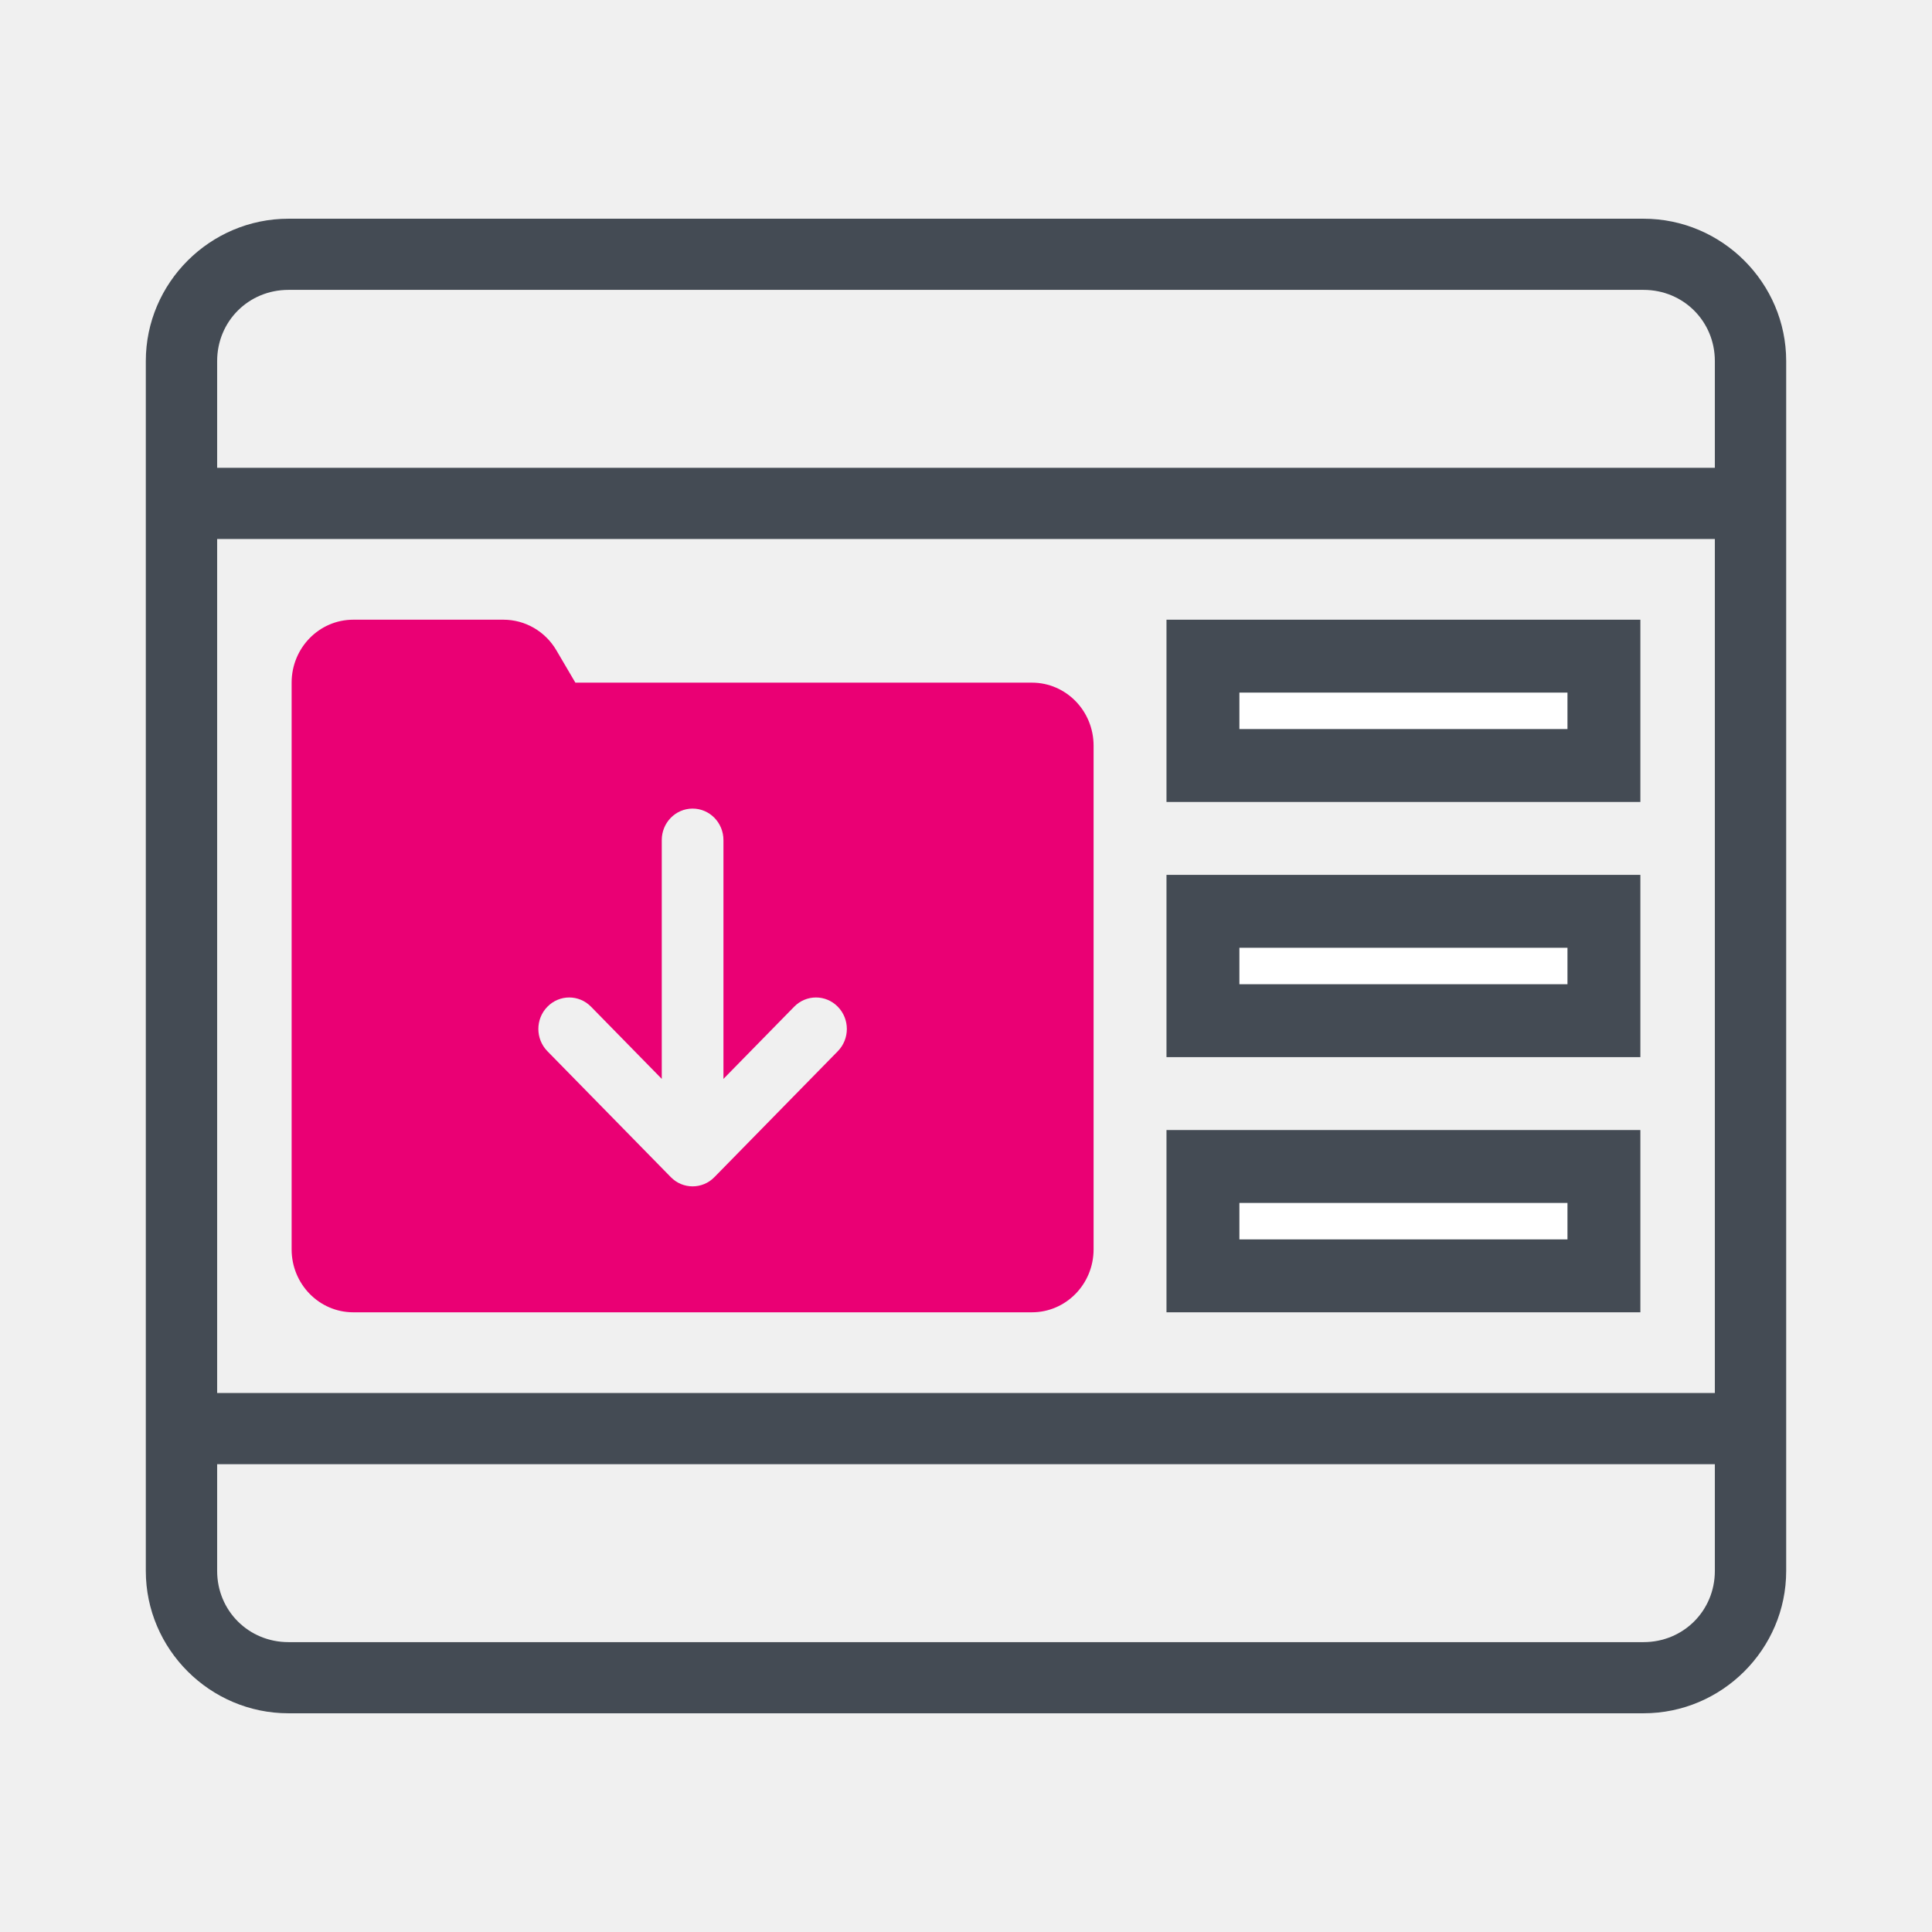
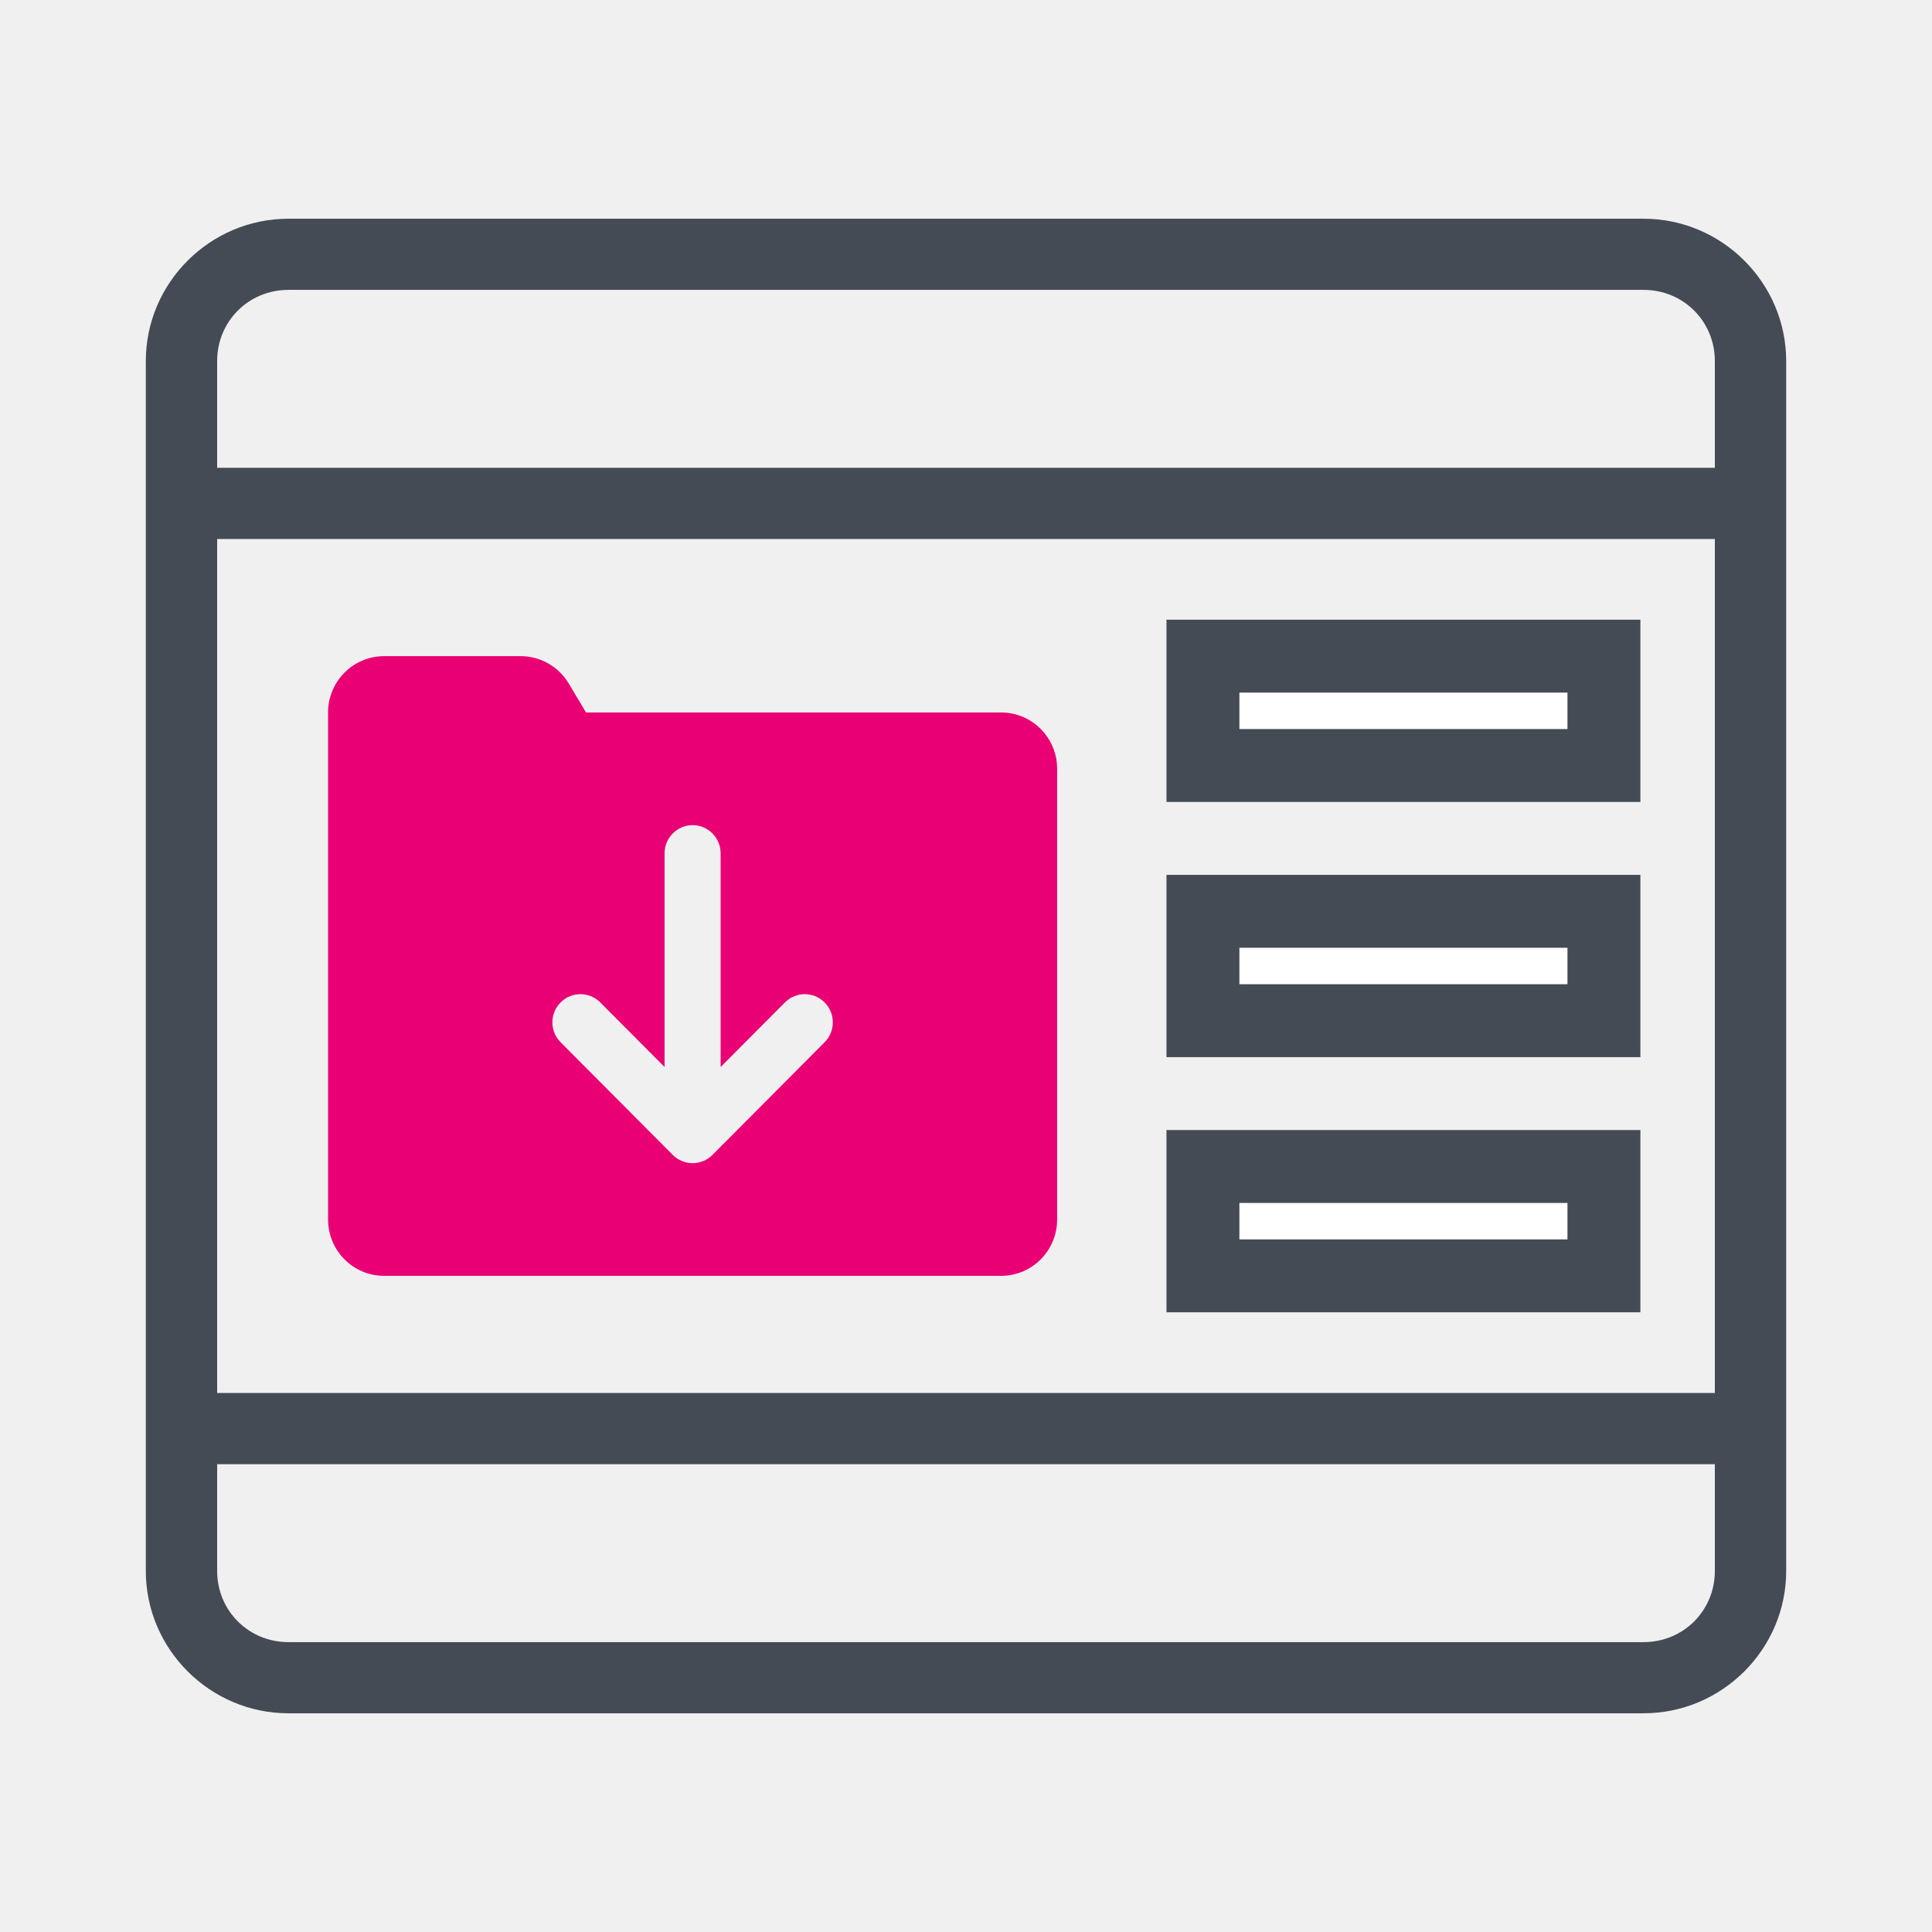
<svg xmlns="http://www.w3.org/2000/svg" width="53px" height="53px" viewBox="0 0 53 53" version="1.1">
  <g id="Icon-/-Extranet" stroke="none" stroke-width="1" fill="none" fill-rule="evenodd">
-     <g id="icons8-downloads_folder" transform="translate(8, 17)" fill="#EA0074" fill-rule="nonzero">
-       <path d="M1.692,0 C0.757,0 0,0.773 0,1.727 L0,4.318 L0,17.273 C0,18.227 0.757,19 1.692,19 L20.308,19 C21.243,19 22,18.227 22,17.273 L22,3.455 C22,2.5 21.243,1.727 20.308,1.727 L7.784,1.727 L7.262,0.838 C6.956,0.318 6.406,0 5.811,0 L1.692,0 Z M11,5.182 C11.468,5.182 11.846,5.569 11.846,6.045 L11.846,12.597 L13.786,10.617 C14.117,10.279 14.652,10.279 14.983,10.617 C15.314,10.954 15.314,11.5 14.983,11.838 L11.598,15.292 C11.433,15.461 11.217,15.545 11,15.545 C10.783,15.545 10.567,15.461 10.402,15.292 L7.017,11.838 C6.686,11.5 6.686,10.954 7.017,10.617 C7.348,10.279 7.883,10.279 8.214,10.617 L10.154,12.597 L10.154,6.045 C10.154,5.569 10.532,5.182 11,5.182 Z" id="Shape" />
+     <g id="icons8-downloads_folder" transform="translate(9, 18)" fill="#EA0074" fill-rule="nonzero">
+       <path d="M1.538,0 C0.688,0 0,0.692 0,1.545 L0,3.864 L0,15.455 C0,16.308 0.688,17 1.538,17 L18.462,17 C19.312,17 20,16.308 20,15.455 L20,3.091 C20,2.237 19.312,1.545 18.462,1.545 L7.076,1.545 L6.602,0.75 C6.324,0.285 5.823,0 5.282,0 L1.538,0 Z M10,4.636 C10.425,4.636 10.769,4.983 10.769,5.409 L10.769,11.271 L12.533,9.499 C12.834,9.197 13.32,9.197 13.621,9.499 C13.922,9.801 13.922,10.29 13.621,10.592 L10.544,13.683 C10.394,13.833 10.197,13.909 10,13.909 C9.803,13.909 9.606,13.833 9.456,13.683 L6.379,10.592 C6.078,10.29 6.078,9.801 6.379,9.499 C6.68,9.197 7.166,9.197 7.467,9.499 L9.231,11.271 L9.231,5.409 C9.231,4.983 9.575,4.636 10,4.636 Z" id="Shape" />
    </g>
    <g id="Group-Copy" transform="translate(4, 6)" fill="#444B54" fill-rule="nonzero">
      <path d="M3.913,0 C1.762,0 0,1.758 0,3.905 L0,37.095 C0,39.242 1.762,41 3.913,41 L41.087,41 C43.238,41 45,39.242 45,37.095 L45,3.905 C45,1.758 43.238,0 41.087,0 L3.913,0 Z M3.913,1.952 L41.087,1.952 C42.18,1.952 43.043,2.814 43.043,3.905 L43.043,6.833 L1.957,6.833 L1.957,3.905 C1.957,2.814 2.82,1.952 3.913,1.952 Z M1.957,8.786 L43.043,8.786 L43.043,32.214 L1.957,32.214 L1.957,8.786 Z M1.957,34.167 L43.043,34.167 L43.043,37.095 C43.043,38.186 42.18,39.048 41.087,39.048 L3.913,39.048 C2.82,39.048 1.957,38.186 1.957,37.095 L1.957,34.167 Z" id="Shape" />
    </g>
    <rect id="Rectangle-Copy" stroke="#444B54" stroke-width="2" fill="#FFFFFF" x="33" y="18" width="11" height="3" />
    <rect id="Rectangle-Copy-2" stroke="#444B54" stroke-width="2" fill="#FFFFFF" x="33" y="25" width="11" height="3" />
    <rect id="Rectangle-Copy-3" stroke="#444B54" stroke-width="2" fill="#FFFFFF" x="33" y="32" width="11" height="3" />
  </g>
</svg>
